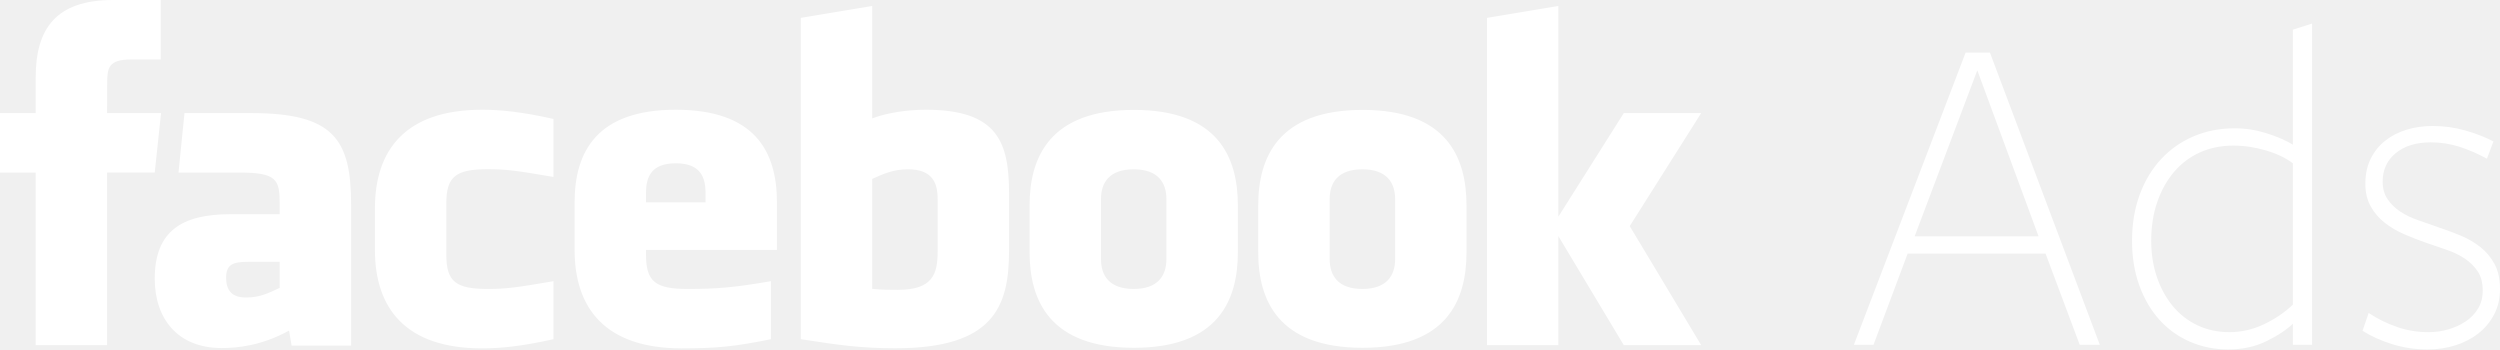
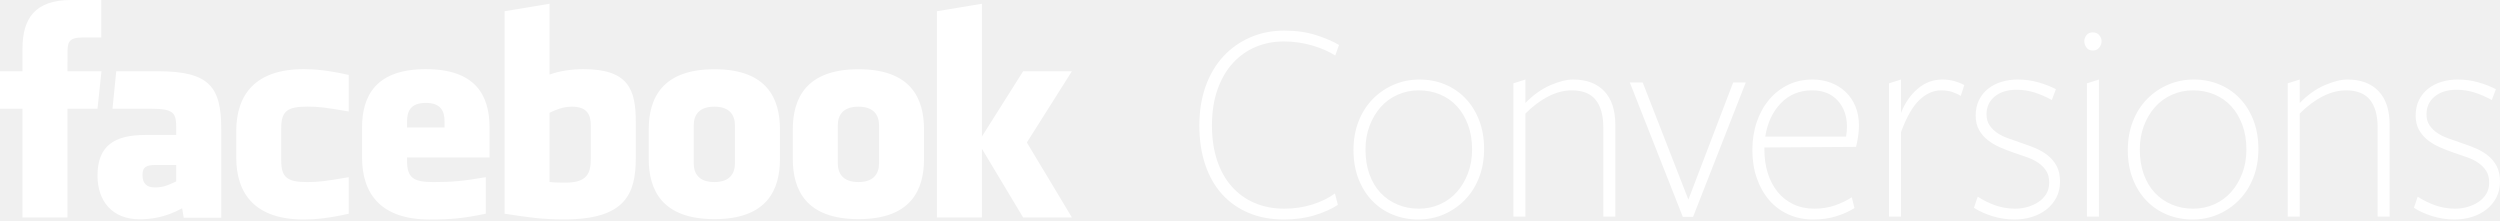
- <svg xmlns="http://www.w3.org/2000/svg" version="1.1" id="Layer_1" x="0px" y="0px" width="348.191px" height="48.671px" viewBox="0 0 348.191 48.671" enable-background="new 0 0 348.191 48.671" xml:space="preserve">
-   <path fill="#FFFFFF" d="M126.448,23.58c-2.029,0-3.49,0.664-4.973,1.34v15.309c1.422,0.139,2.232,0.139,3.582,0.139  c4.869,0,5.535-2.229,5.535-5.336v-7.314C130.593,25.424,129.831,23.58,126.448,23.58 M94.12,22.744  c-3.378,0-4.147,1.852-4.147,4.145v1.287h8.292v-1.287C98.265,24.596,97.494,22.744,94.12,22.744 M31.494,38.682  c0,1.812,0.856,2.754,2.748,2.754c2.03,0,3.23-0.66,4.712-1.34v-3.629h-4.438C32.416,36.467,31.494,36.855,31.494,38.682   M157.897,23.58c-3.383,0-4.555,1.844-4.555,4.137v8.379c0,2.301,1.172,4.148,4.555,4.148c3.373,0,4.555-1.848,4.555-4.148v-8.379  C162.452,25.424,161.271,23.58,157.897,23.58 M14.914,48.072H4.971V24.035H0V15.75h4.971v-4.973C4.971,4.02,7.776,0,15.746,0h6.637  v8.285h-4.146c-3.104,0-3.31,1.158-3.31,3.318l-0.013,4.146h7.517l-0.88,8.285h-6.637V48.072z M48.902,48.135h-8.288l-0.357-2.094  c-3.786,2.094-7.164,2.434-9.391,2.434c-6.08,0-9.315-4.055-9.315-9.664c0-6.615,3.775-8.977,10.529-8.977h6.874v-1.43  c0-3.379-0.388-4.369-5.588-4.369h-8.504l0.832-8.285h9.294c11.412,0,13.914,3.602,13.914,12.721V48.135z M77.087,24.643  c-5.158-0.883-6.639-1.078-9.12-1.078c-4.458,0-5.805,0.984-5.805,4.762v7.152c0,3.781,1.347,4.766,5.805,4.766  c2.481,0,3.962-0.195,9.12-1.082v8.078c-4.519,1.014-7.461,1.279-9.948,1.279c-10.678,0-14.92-5.607-14.92-13.709v-5.803  c0-8.107,4.242-13.725,14.92-13.725c2.487,0,5.43,0.269,9.948,1.282V24.643z M108.208,34.811H89.973v0.668  c0,3.781,1.348,4.766,5.804,4.766c4.008,0,6.452-0.195,11.6-1.082v8.078c-4.964,1.014-7.55,1.279-12.424,1.279  c-10.678,0-14.924-5.607-14.924-13.709v-6.635c0-7.086,3.152-12.893,14.092-12.893c10.942,0,14.088,5.738,14.088,12.893V34.811z   M140.536,34.963c0,7.83-2.24,13.541-15.814,13.541c-4.898,0-7.777-0.432-13.188-1.264V2.487l9.941-1.655v15.653  c2.148-0.798,4.93-1.202,7.461-1.202c9.945,0,11.6,4.453,11.6,11.605V34.963z M172.405,35.135c0,6.754-2.793,13.305-14.475,13.305  c-11.689,0-14.533-6.551-14.533-13.305v-6.521c0-6.756,2.844-13.308,14.533-13.308c11.682,0,14.475,6.552,14.475,13.308V35.135z   M204.25,35.135c0,6.754-2.795,13.305-14.473,13.305c-11.69,0-14.536-6.551-14.536-13.305v-6.521  c0-6.756,2.846-13.308,14.536-13.308c11.678,0,14.473,6.552,14.473,13.308V35.135z M236.935,48.072h-10.779l-9.113-15.191v15.191  h-9.943V2.487l9.943-1.655v29.346l9.113-14.428h10.779l-9.951,15.744L236.935,48.072z M189.742,23.58  c-3.377,0-4.549,1.844-4.549,4.137v8.379c0,2.301,1.172,4.148,4.549,4.148c3.373,0,4.566-1.848,4.566-4.148v-8.379  C194.308,25.424,193.115,23.58,189.742,23.58" />
+ <svg xmlns="http://www.w3.org/2000/svg" version="1.1" id="Layer_1" x="0px" y="0px" width="552.607px" height="48.671px" viewBox="0 0 552.607 48.671" enable-background="new 0 0 552.607 48.671" xml:space="preserve">
+   <path fill="#FFFFFF" d="M126.448,23.58c-2.029,0-3.49,0.664-4.973,1.339v15.31c1.422,0.14,2.232,0.14,3.582,0.14  c4.869,0,5.535-2.229,5.535-5.336v-7.314C130.593,25.423,129.831,23.58,126.448,23.58 M94.12,22.744  c-3.378,0-4.147,1.852-4.147,4.145v1.286h8.292v-1.286C98.265,24.596,97.494,22.744,94.12,22.744 M31.494,38.682  c0,1.812,0.856,2.754,2.748,2.754c2.03,0,3.23-0.66,4.712-1.34v-3.63h-4.438C32.416,36.466,31.494,36.855,31.494,38.682   M157.897,23.58c-3.383,0-4.555,1.843-4.555,4.136v8.38c0,2.301,1.172,4.147,4.555,4.147c3.373,0,4.555-1.848,4.555-4.147v-8.38  C162.452,25.423,161.271,23.58,157.897,23.58 M14.914,48.072H4.971V24.035H0V15.75h4.971v-4.973C4.971,4.02,7.776,0,15.746,0h6.637  v8.285h-4.146c-3.104,0-3.31,1.158-3.31,3.318l-0.013,4.146h7.517l-0.88,8.285h-6.637V48.072z M48.902,48.134h-8.288l-0.357-2.094  c-3.786,2.094-7.164,2.435-9.391,2.435c-6.08,0-9.315-4.056-9.315-9.664c0-6.615,3.775-8.978,10.529-8.978h6.874v-1.43  c0-3.379-0.388-4.369-5.588-4.369h-8.504l0.832-8.285h9.294c11.412,0,13.914,3.602,13.914,12.721V48.134z M77.087,24.643  c-5.158-0.883-6.639-1.078-9.12-1.078c-4.458,0-5.805,0.984-5.805,4.763v7.151c0,3.78,1.347,4.767,5.805,4.767  c2.481,0,3.962-0.195,9.12-1.082v8.078c-4.519,1.014-7.461,1.278-9.948,1.278c-10.678,0-14.92-5.606-14.92-13.709v-5.804  c0-8.106,4.242-13.724,14.92-13.724c2.487,0,5.43,0.269,9.948,1.282V24.643z M108.208,34.811H89.973v0.668  c0,3.78,1.348,4.767,5.804,4.767c4.008,0,6.452-0.195,11.6-1.082v8.078c-4.964,1.014-7.55,1.278-12.424,1.278  c-10.678,0-14.924-5.606-14.924-13.709v-6.636c0-7.085,3.152-12.892,14.092-12.892c10.942,0,14.088,5.738,14.088,12.892  L108.208,34.811L108.208,34.811z M140.536,34.962c0,7.83-2.24,13.541-15.814,13.541c-4.898,0-7.777-0.432-13.188-1.264V2.487  l9.941-1.655v15.653c2.148-0.798,4.93-1.202,7.461-1.202c9.945,0,11.6,4.453,11.6,11.605V34.962L140.536,34.962z M172.405,35.134  c0,6.755-2.793,13.306-14.475,13.306c-11.689,0-14.533-6.551-14.533-13.306v-6.52c0-6.757,2.844-13.309,14.533-13.309  c11.682,0,14.475,6.552,14.475,13.309V35.134z M204.25,35.134c0,6.755-2.795,13.306-14.473,13.306  c-11.69,0-14.536-6.551-14.536-13.306v-6.52c0-6.757,2.846-13.309,14.536-13.309c11.678,0,14.473,6.552,14.473,13.309V35.134z   M236.936,48.072h-10.779l-9.113-15.191v15.191H207.1V2.487l9.943-1.655v29.345l9.113-14.427h10.779l-9.951,15.744L236.936,48.072z   M189.742,23.58c-3.377,0-4.549,1.843-4.549,4.136v8.38c0,2.301,1.172,4.147,4.549,4.147c3.373,0,4.566-1.848,4.566-4.147v-8.38  C194.309,25.423,193.115,23.58,189.742,23.58" />
  <g>
-     <path fill="#FFFFFF" d="M292.453,48.02h-2.8l-4.754-12.697H265.69l-4.754,12.697h-2.734l15.562-40.697h3.386L292.453,48.02z    M275.392,9.796l-8.726,23.117h17.256L275.392,9.796z" />
-     <path fill="#FFFFFF" d="M319.344,4.131l2.67-0.846V48.02h-2.67v-2.931c-0.911,0.869-2.148,1.684-3.711,2.442   c-1.563,0.759-3.321,1.14-5.274,1.14c-1.911,0-3.69-0.358-5.34-1.074c-1.65-0.717-3.071-1.736-4.265-3.061   c-1.195-1.324-2.128-2.919-2.801-4.786c-0.673-1.866-1.009-3.929-1.009-6.187c0-2.387,0.358-4.547,1.074-6.479   c0.717-1.931,1.715-3.582,2.995-4.949c1.28-1.367,2.789-2.419,4.525-3.158c1.736-0.738,3.646-1.107,5.73-1.107   c1.476,0,2.94,0.228,4.396,0.684c1.454,0.456,2.68,0.988,3.679,1.595V4.131z M315.621,20.963c-1.524-0.455-3.049-0.683-4.573-0.683   c-1.699,0-3.244,0.314-4.639,0.942c-1.394,0.628-2.592,1.526-3.594,2.695c-1.001,1.17-1.785,2.566-2.351,4.19   c-0.567,1.624-0.85,3.432-0.85,5.423c0,1.819,0.26,3.498,0.783,5.034c0.522,1.537,1.252,2.879,2.188,4.027   c0.936,1.147,2.079,2.047,3.43,2.696c1.351,0.648,2.853,0.974,4.508,0.974s3.255-0.367,4.802-1.104   c1.547-0.736,2.886-1.646,4.019-2.729v-19.68C318.386,22.013,317.145,21.417,315.621,20.963z" />
-     <path fill="#FFFFFF" d="M348.191,40.271c0,1.303-0.271,2.475-0.813,3.517c-0.544,1.042-1.27,1.921-2.182,2.637   c-0.911,0.717-1.976,1.271-3.19,1.661c-1.216,0.391-2.519,0.586-3.907,0.586c-1.693,0-3.332-0.246-4.916-0.735   c-1.585-0.491-2.963-1.114-4.135-1.869l0.847-2.475c1.258,0.825,2.582,1.477,3.972,1.953c1.389,0.479,2.843,0.717,4.362,0.717   c0.955,0,1.878-0.13,2.768-0.39s1.693-0.628,2.409-1.104c0.717-0.476,1.292-1.072,1.726-1.786c0.434-0.715,0.651-1.549,0.651-2.502   c0-1.083-0.228-1.97-0.684-2.664c-0.456-0.692-1.053-1.288-1.791-1.786c-0.738-0.499-1.585-0.91-2.539-1.234   c-0.955-0.324-1.933-0.66-2.931-1.007c-0.999-0.347-1.997-0.736-2.995-1.17c-0.999-0.433-1.899-0.963-2.702-1.592   c-0.804-0.628-1.455-1.386-1.953-2.274c-0.5-0.887-0.749-1.938-0.749-3.15c0-1.342,0.249-2.511,0.749-3.508   c0.498-0.996,1.172-1.83,2.019-2.501c0.846-0.671,1.833-1.18,2.963-1.527c1.128-0.346,2.344-0.52,3.646-0.52   c1.562,0,3.07,0.207,4.525,0.619c1.454,0.413,2.768,0.923,3.939,1.53l-0.912,2.409c-1.26-0.694-2.529-1.248-3.809-1.661   c-1.281-0.412-2.616-0.619-4.005-0.619c-2.041,0-3.669,0.5-4.884,1.498c-1.216,0.999-1.823,2.323-1.823,3.972   c0,0.955,0.228,1.77,0.684,2.442s1.042,1.248,1.758,1.726c0.717,0.478,1.552,0.879,2.508,1.204c0.954,0.326,1.909,0.662,2.864,1.01   c1.042,0.348,2.062,0.728,3.061,1.14c0.998,0.413,1.91,0.943,2.735,1.595c0.824,0.651,1.486,1.444,1.985,2.377   C347.941,37.721,348.191,38.882,348.191,40.271z" />
+     <path fill="#FFFFFF" d="M295.145,12.27c-1.424-0.906-3.14-1.651-5.146-2.233s-4.089-0.874-6.247-0.874   c-2.2,0-4.262,0.4-6.182,1.201c-1.921,0.801-3.604,1.993-5.049,3.574c-1.446,1.581-2.579,3.53-3.398,5.846   c-0.82,2.317-1.23,4.969-1.23,7.957c0,2.858,0.378,5.425,1.133,7.698s1.834,4.201,3.237,5.781c1.401,1.581,3.085,2.794,5.049,3.639   c1.963,0.844,4.153,1.266,6.57,1.266c2.201,0,4.272-0.308,6.215-0.923c1.941-0.616,3.603-1.431,4.984-2.443l0.646,2.525   c-1.381,0.906-3.097,1.673-5.146,2.298c-2.051,0.625-4.305,0.938-6.765,0.938c-2.892,0-5.492-0.485-7.801-1.457   c-2.309-0.971-4.272-2.352-5.891-4.143c-1.618-1.79-2.859-3.97-3.722-6.538c-0.864-2.566-1.295-5.447-1.295-8.642   c0-3.193,0.463-6.085,1.392-8.674c0.928-2.589,2.233-4.79,3.917-6.603c1.683-1.812,3.667-3.214,5.955-4.208   c2.287-0.993,4.79-1.489,7.509-1.489c2.632,0,4.984,0.337,7.056,1.009c2.071,0.672,3.755,1.394,5.05,2.163L295.145,12.27z" />
+     <path fill="#FFFFFF" d="M328.048,32.919c0,2.33-0.378,4.456-1.133,6.376c-0.755,1.921-1.802,3.561-3.14,4.92   s-2.88,2.417-4.628,3.172s-3.637,1.133-5.664,1.133c-1.985,0-3.852-0.356-5.6-1.068s-3.269-1.736-4.563-3.074   s-2.31-2.956-3.043-4.855c-0.733-1.898-1.1-4.014-1.1-6.344s0.377-4.455,1.133-6.376c0.754-1.92,1.801-3.561,3.139-4.92   s2.892-2.417,4.661-3.172c1.77-0.754,3.646-1.133,5.632-1.133c2.028,0,3.905,0.356,5.632,1.068   c1.726,0.712,3.236,1.738,4.531,3.075c1.295,1.338,2.308,2.957,3.042,4.855C327.681,28.475,328.048,30.589,328.048,32.919z    M325.395,33.048c0-2.027-0.303-3.852-0.906-5.47c-0.605-1.618-1.425-2.988-2.46-4.11c-1.036-1.122-2.277-1.984-3.723-2.589   c-1.446-0.604-3.01-0.906-4.693-0.906c-1.683,0-3.247,0.324-4.692,0.971c-1.446,0.647-2.687,1.554-3.723,2.719   c-1.035,1.165-1.855,2.547-2.46,4.143c-0.604,1.598-0.906,3.345-0.906,5.243c0,2.029,0.292,3.852,0.874,5.471   c0.583,1.618,1.402,2.988,2.46,4.11c1.057,1.122,2.309,1.985,3.755,2.589c1.445,0.605,3.01,0.906,4.692,0.906   c1.684,0,3.247-0.323,4.693-0.971c1.445-0.647,2.687-1.554,3.723-2.719c1.035-1.165,1.854-2.546,2.46-4.143   C325.092,36.696,325.395,34.949,325.395,33.048z" />
+     <path fill="#FFFFFF" d="M354.4,47.873V28.148c0-2.638-0.562-4.661-1.683-6.066c-1.123-1.406-2.892-2.109-5.309-2.109   c-1.683,0-3.398,0.444-5.146,1.33c-1.747,0.887-3.441,2.152-5.081,3.795v22.774h-2.654V18.419l2.654-0.841v5.179   c1.726-1.769,3.561-3.075,5.502-3.917c1.942-0.841,3.625-1.262,5.05-1.262c2.934,0,5.221,0.853,6.861,2.557   c1.64,1.705,2.46,4.197,2.46,7.476v20.262H354.4z" />
+     <path fill="#FFFFFF" d="M374.24,47.937h-2.266l-11.717-29.712h2.849l10.099,25.893l9.903-25.893h2.784L374.24,47.937z" />
+     <path fill="#FFFFFF" d="M390.002,33.052c0,1.864,0.249,3.599,0.749,5.202c0.498,1.604,1.225,2.992,2.18,4.163   c0.954,1.172,2.114,2.082,3.482,2.732c1.366,0.65,2.896,0.975,4.588,0.975c1.691,0,3.231-0.242,4.62-0.73   c1.388-0.487,2.625-1.085,3.71-1.794l0.583,2.396c-1.168,0.734-2.518,1.338-4.053,1.812c-1.535,0.474-3.21,0.712-5.025,0.712   c-2.032,0-3.88-0.378-5.545-1.133s-3.08-1.812-4.247-3.172s-2.075-2.978-2.724-4.855c-0.648-1.877-0.972-3.938-0.972-6.182   c0-2.243,0.323-4.314,0.971-6.214s1.563-3.55,2.751-4.953c1.187-1.402,2.59-2.492,4.208-3.269s3.398-1.165,5.34-1.165   c1.467,0,2.826,0.238,4.078,0.712c1.252,0.476,2.341,1.155,3.27,2.039c0.928,0.885,1.65,1.953,2.168,3.205   c0.519,1.252,0.777,2.676,0.777,4.272c0,0.734-0.066,1.532-0.195,2.396c-0.13,0.863-0.281,1.618-0.454,2.266l-20.26,0.13V33.052z    M408.062,30.201c0.13-0.738,0.194-1.477,0.194-2.215c0-2.345-0.685-4.267-2.054-5.766c-1.37-1.498-3.249-2.248-5.641-2.248   c-2.781,0-5.085,0.945-6.911,2.834c-1.825,1.89-2.978,4.353-3.455,7.394H408.062z" />
+     <path fill="#FFFFFF" d="M420.206,47.873h-2.654V18.419l2.654-0.841v7.38c0.862-2.201,2.093-3.981,3.689-5.341   s3.409-2.039,5.438-2.039c0.949,0,1.845,0.119,2.687,0.356c0.842,0.238,1.563,0.529,2.169,0.874l-0.777,2.395   c-0.475-0.318-1.079-0.603-1.812-0.854c-0.734-0.251-1.575-0.376-2.524-0.376c-1.683,0-3.269,0.693-4.758,2.077   c-1.488,1.385-2.859,3.764-4.11,7.137V47.873z" />
+     <path fill="#FFFFFF" d="M455.354,40.169c0,1.295-0.27,2.46-0.809,3.495c-0.54,1.036-1.263,1.91-2.169,2.622   s-1.964,1.263-3.172,1.65c-1.209,0.389-2.503,0.583-3.884,0.583c-1.684,0-3.312-0.245-4.888-0.731   c-1.575-0.487-2.945-1.107-4.11-1.858l0.842-2.459c1.251,0.82,2.566,1.467,3.948,1.941c1.381,0.476,2.826,0.712,4.337,0.712   c0.949,0,1.866-0.128,2.752-0.387c0.884-0.259,1.683-0.624,2.395-1.098s1.283-1.066,1.716-1.776   c0.431-0.71,0.647-1.539,0.647-2.487c0-1.076-0.227-1.958-0.68-2.647s-1.047-1.28-1.78-1.776c-0.734-0.496-1.576-0.904-2.524-1.227   c-0.95-0.323-1.921-0.657-2.913-1.002c-0.993-0.344-1.985-0.731-2.978-1.162c-0.994-0.431-1.889-0.958-2.687-1.583   c-0.8-0.624-1.446-1.377-1.942-2.26c-0.497-0.883-0.744-1.928-0.744-3.133c0-1.334,0.247-2.497,0.744-3.488   c0.496-0.99,1.165-1.818,2.007-2.486s1.822-1.173,2.945-1.518c1.122-0.344,2.33-0.517,3.625-0.517c1.554,0,3.053,0.206,4.499,0.615   c1.445,0.411,2.751,0.917,3.916,1.521l-0.906,2.395c-1.252-0.69-2.515-1.24-3.787-1.651c-1.273-0.409-2.6-0.615-3.98-0.615   c-2.029,0-3.647,0.497-4.855,1.489c-1.208,0.993-1.812,2.309-1.812,3.949c0,0.95,0.227,1.759,0.68,2.428s1.036,1.241,1.748,1.715   c0.712,0.476,1.543,0.874,2.492,1.198c0.949,0.323,1.898,0.658,2.849,1.003c1.035,0.346,2.049,0.724,3.042,1.133   c0.992,0.411,1.898,0.938,2.719,1.586c0.819,0.647,1.478,1.436,1.975,2.363C455.105,37.634,455.354,38.789,455.354,40.169z" />
+     <path fill="#FFFFFF" d="M464.54,9.098c0,0.518-0.173,0.993-0.518,1.424c-0.346,0.432-0.82,0.647-1.425,0.647   s-1.067-0.215-1.392-0.647c-0.323-0.431-0.485-0.906-0.485-1.424c0-0.475,0.162-0.917,0.485-1.327   c0.324-0.41,0.787-0.615,1.392-0.615s1.079,0.205,1.425,0.615C464.367,8.181,464.54,8.623,464.54,9.098z M461.304,47.873V18.419   l2.653-0.841v30.295H461.304z" />
+     <path fill="#FFFFFF" d="M499.204,32.919c0,2.33-0.378,4.456-1.133,6.376c-0.755,1.921-1.802,3.561-3.14,4.92   s-2.88,2.417-4.628,3.172s-3.637,1.133-5.664,1.133c-1.985,0-3.852-0.356-5.6-1.068s-3.269-1.736-4.563-3.074   s-2.31-2.956-3.043-4.855c-0.733-1.898-1.1-4.014-1.1-6.344s0.377-4.455,1.133-6.376c0.754-1.92,1.801-3.561,3.139-4.92   s2.892-2.417,4.661-3.172c1.77-0.754,3.646-1.133,5.632-1.133c2.028,0,3.905,0.356,5.632,1.068   c1.726,0.712,3.236,1.738,4.531,3.075c1.295,1.338,2.308,2.957,3.042,4.855C498.837,28.475,499.204,30.589,499.204,32.919z    M496.551,33.048c0-2.027-0.303-3.852-0.906-5.47c-0.605-1.618-1.425-2.988-2.46-4.11c-1.036-1.122-2.277-1.984-3.723-2.589   c-1.446-0.604-3.01-0.906-4.693-0.906c-1.683,0-3.247,0.324-4.692,0.971c-1.446,0.647-2.687,1.554-3.723,2.719   c-1.035,1.165-1.855,2.547-2.46,4.143c-0.604,1.598-0.906,3.345-0.906,5.243c0,2.029,0.292,3.852,0.874,5.471   c0.583,1.618,1.402,2.988,2.46,4.11c1.057,1.122,2.309,1.985,3.755,2.589c1.445,0.605,3.01,0.906,4.692,0.906   c1.684,0,3.247-0.323,4.693-0.971c1.445-0.647,2.687-1.554,3.723-2.719c1.035-1.165,1.854-2.546,2.46-4.143   C496.248,36.696,496.551,34.949,496.551,33.048z" />
+     <path fill="#FFFFFF" d="M525.557,47.873V28.148c0-2.638-0.562-4.661-1.683-6.066c-1.123-1.406-2.892-2.109-5.309-2.109   c-1.683,0-3.398,0.444-5.146,1.33c-1.747,0.887-3.441,2.152-5.081,3.795v22.774h-2.654V18.419l2.654-0.841v5.179   c1.726-1.769,3.561-3.075,5.502-3.917c1.942-0.841,3.625-1.262,5.05-1.262c2.934,0,5.221,0.853,6.861,2.557   c1.64,1.705,2.46,4.197,2.46,7.476v20.262H525.557z" />
+     <path fill="#FFFFFF" d="M552.607,40.169c0,1.295-0.27,2.46-0.809,3.495c-0.54,1.036-1.263,1.91-2.169,2.622   s-1.964,1.263-3.172,1.65c-1.209,0.389-2.503,0.583-3.884,0.583c-1.684,0-3.312-0.245-4.888-0.731   c-1.575-0.487-2.945-1.107-4.11-1.858l0.842-2.459c1.251,0.82,2.566,1.467,3.948,1.941c1.381,0.476,2.826,0.712,4.337,0.712   c0.949,0,1.866-0.128,2.752-0.387c0.884-0.259,1.683-0.624,2.395-1.098s1.283-1.066,1.716-1.776   c0.431-0.71,0.647-1.539,0.647-2.487c0-1.076-0.227-1.958-0.68-2.647s-1.047-1.28-1.78-1.776c-0.734-0.496-1.576-0.904-2.524-1.227   c-0.95-0.323-1.921-0.657-2.913-1.002c-0.993-0.344-1.985-0.731-2.978-1.162c-0.994-0.431-1.889-0.958-2.687-1.583   c-0.8-0.624-1.446-1.377-1.942-2.26c-0.497-0.883-0.744-1.928-0.744-3.133c0-1.334,0.247-2.497,0.744-3.488   c0.496-0.99,1.165-1.818,2.007-2.486s1.822-1.173,2.945-1.518c1.122-0.344,2.33-0.517,3.625-0.517c1.554,0,3.053,0.206,4.499,0.615   c1.445,0.411,2.751,0.917,3.916,1.521l-0.906,2.395c-1.252-0.69-2.515-1.24-3.787-1.651c-1.273-0.409-2.6-0.615-3.98-0.615   c-2.029,0-3.647,0.497-4.855,1.489c-1.208,0.993-1.812,2.309-1.812,3.949c0,0.95,0.227,1.759,0.68,2.428s1.036,1.241,1.748,1.715   c0.712,0.476,1.543,0.874,2.492,1.198c0.949,0.323,1.898,0.658,2.849,1.003c1.035,0.346,2.049,0.724,3.042,1.133   c0.992,0.411,1.898,0.938,2.719,1.586c0.819,0.647,1.478,1.436,1.975,2.363C552.358,37.634,552.607,38.789,552.607,40.169z" />
  </g>
</svg>
